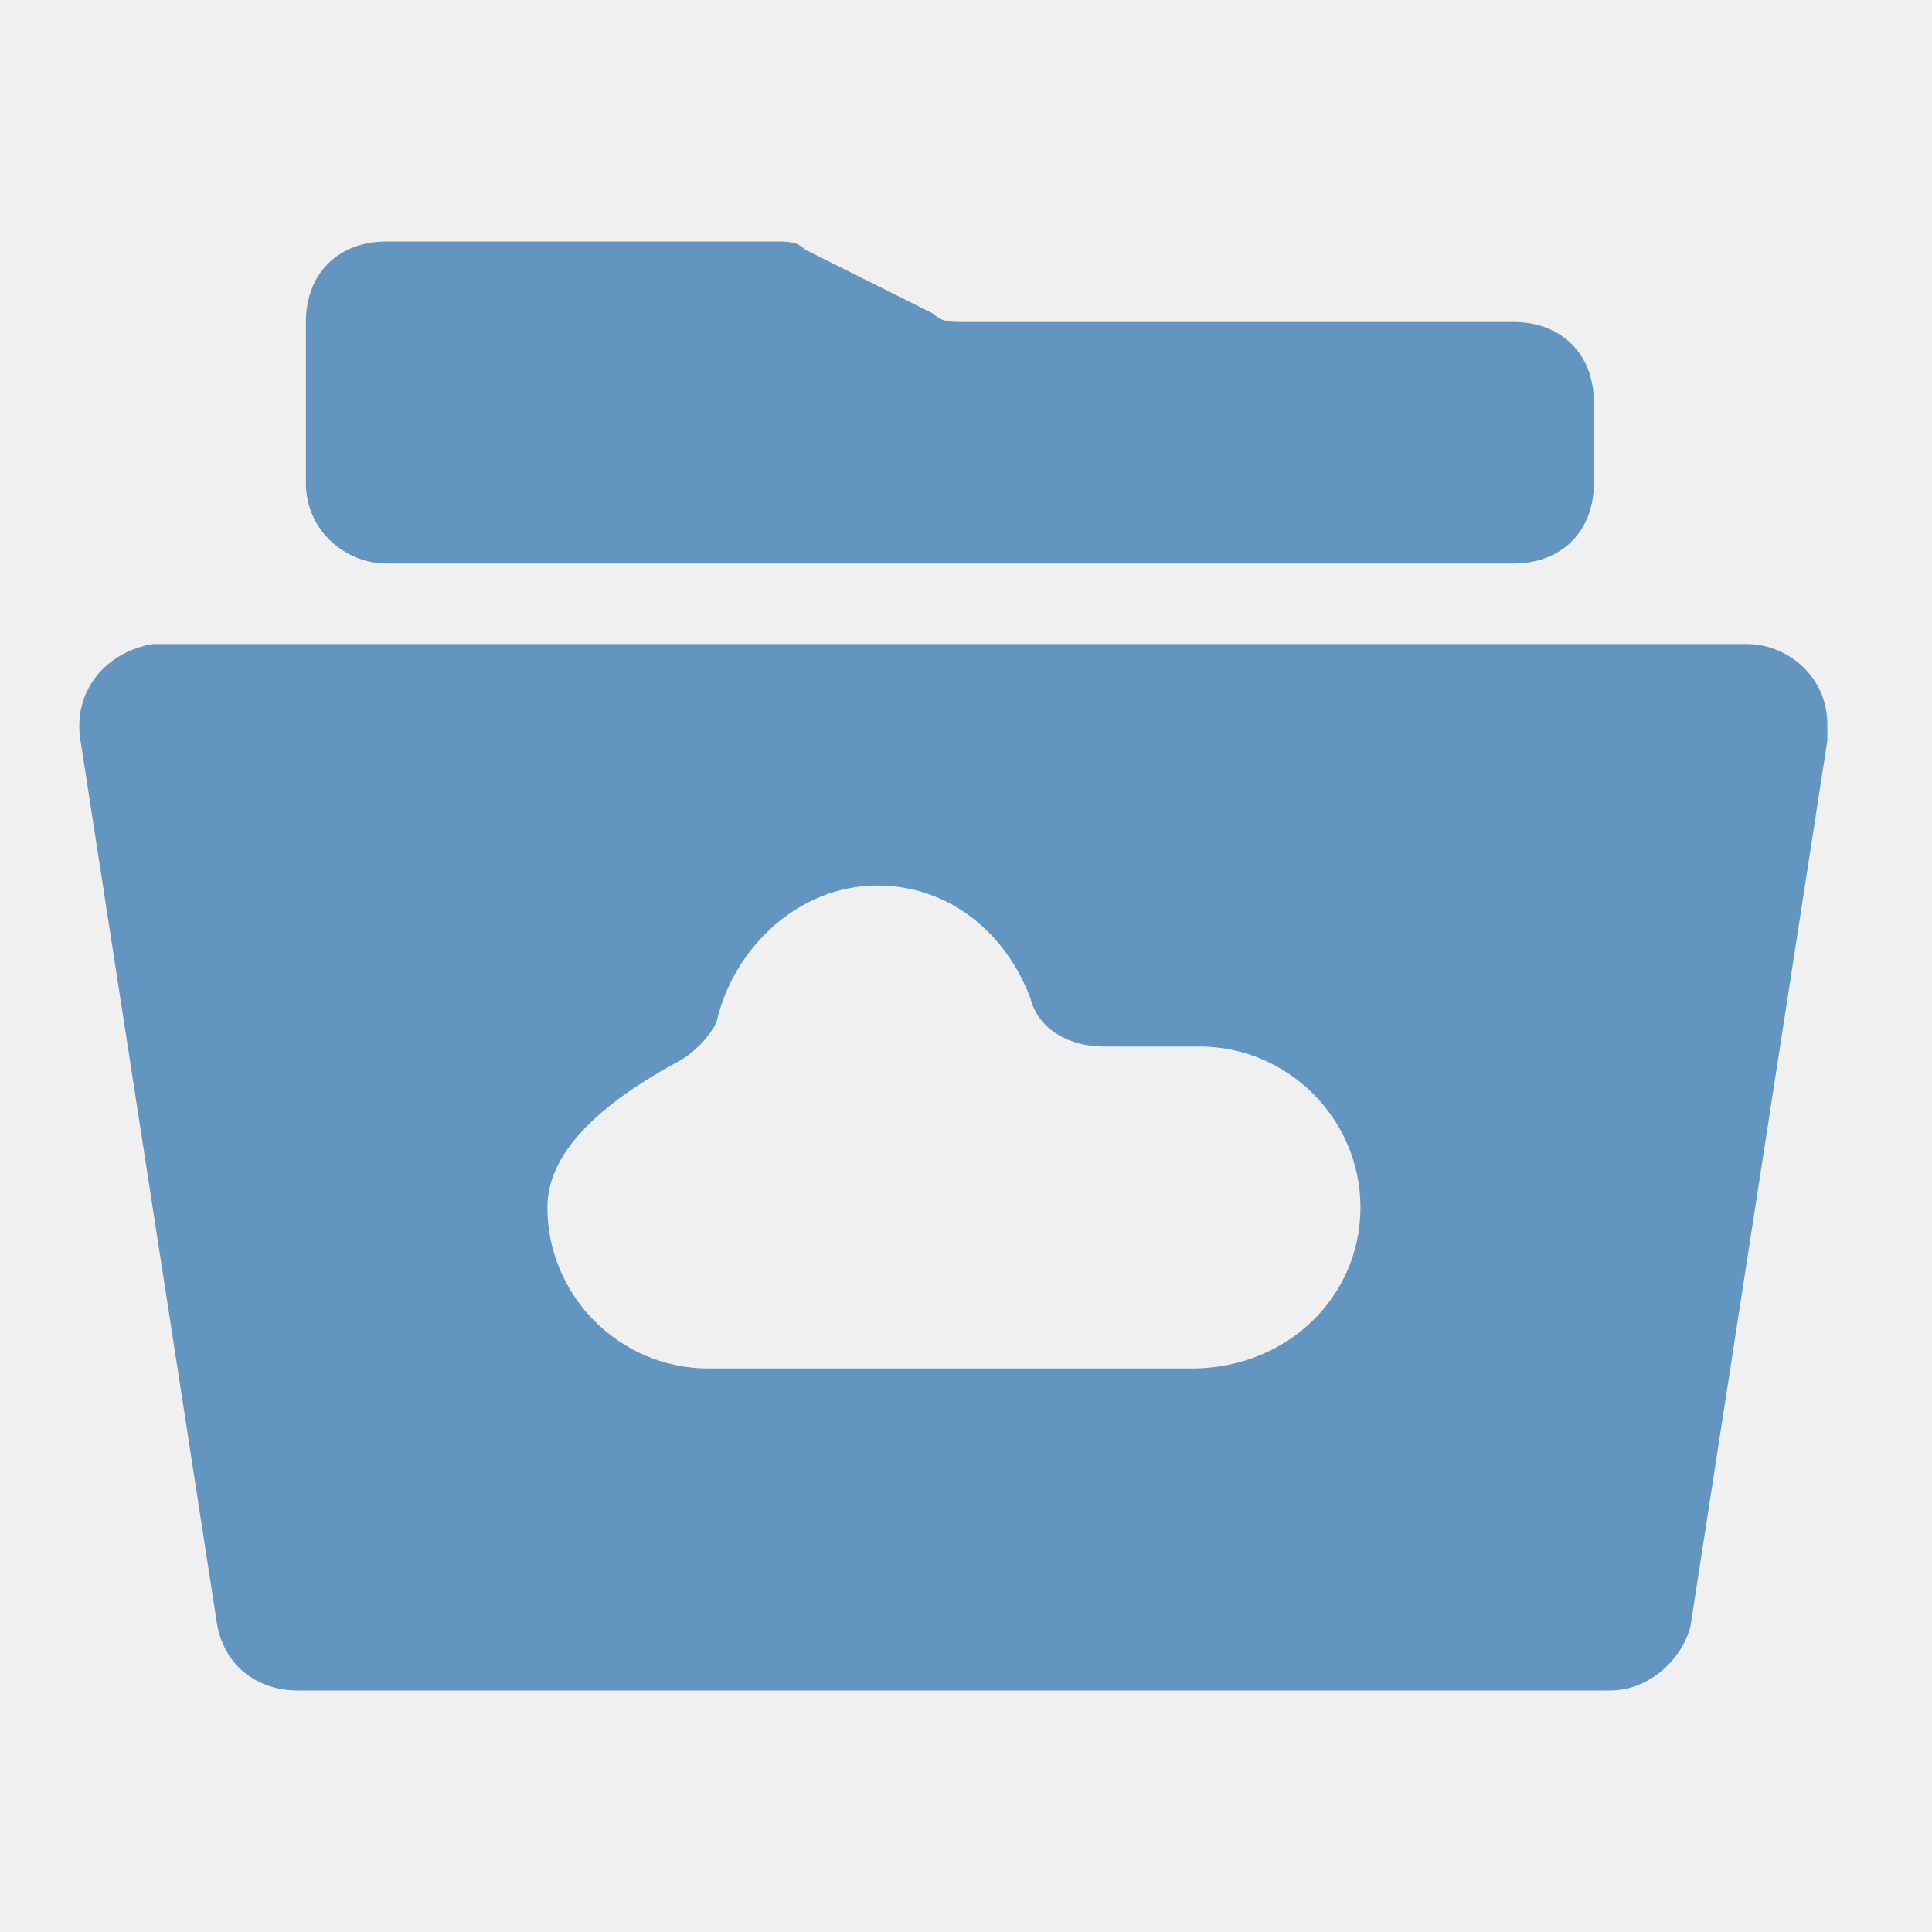
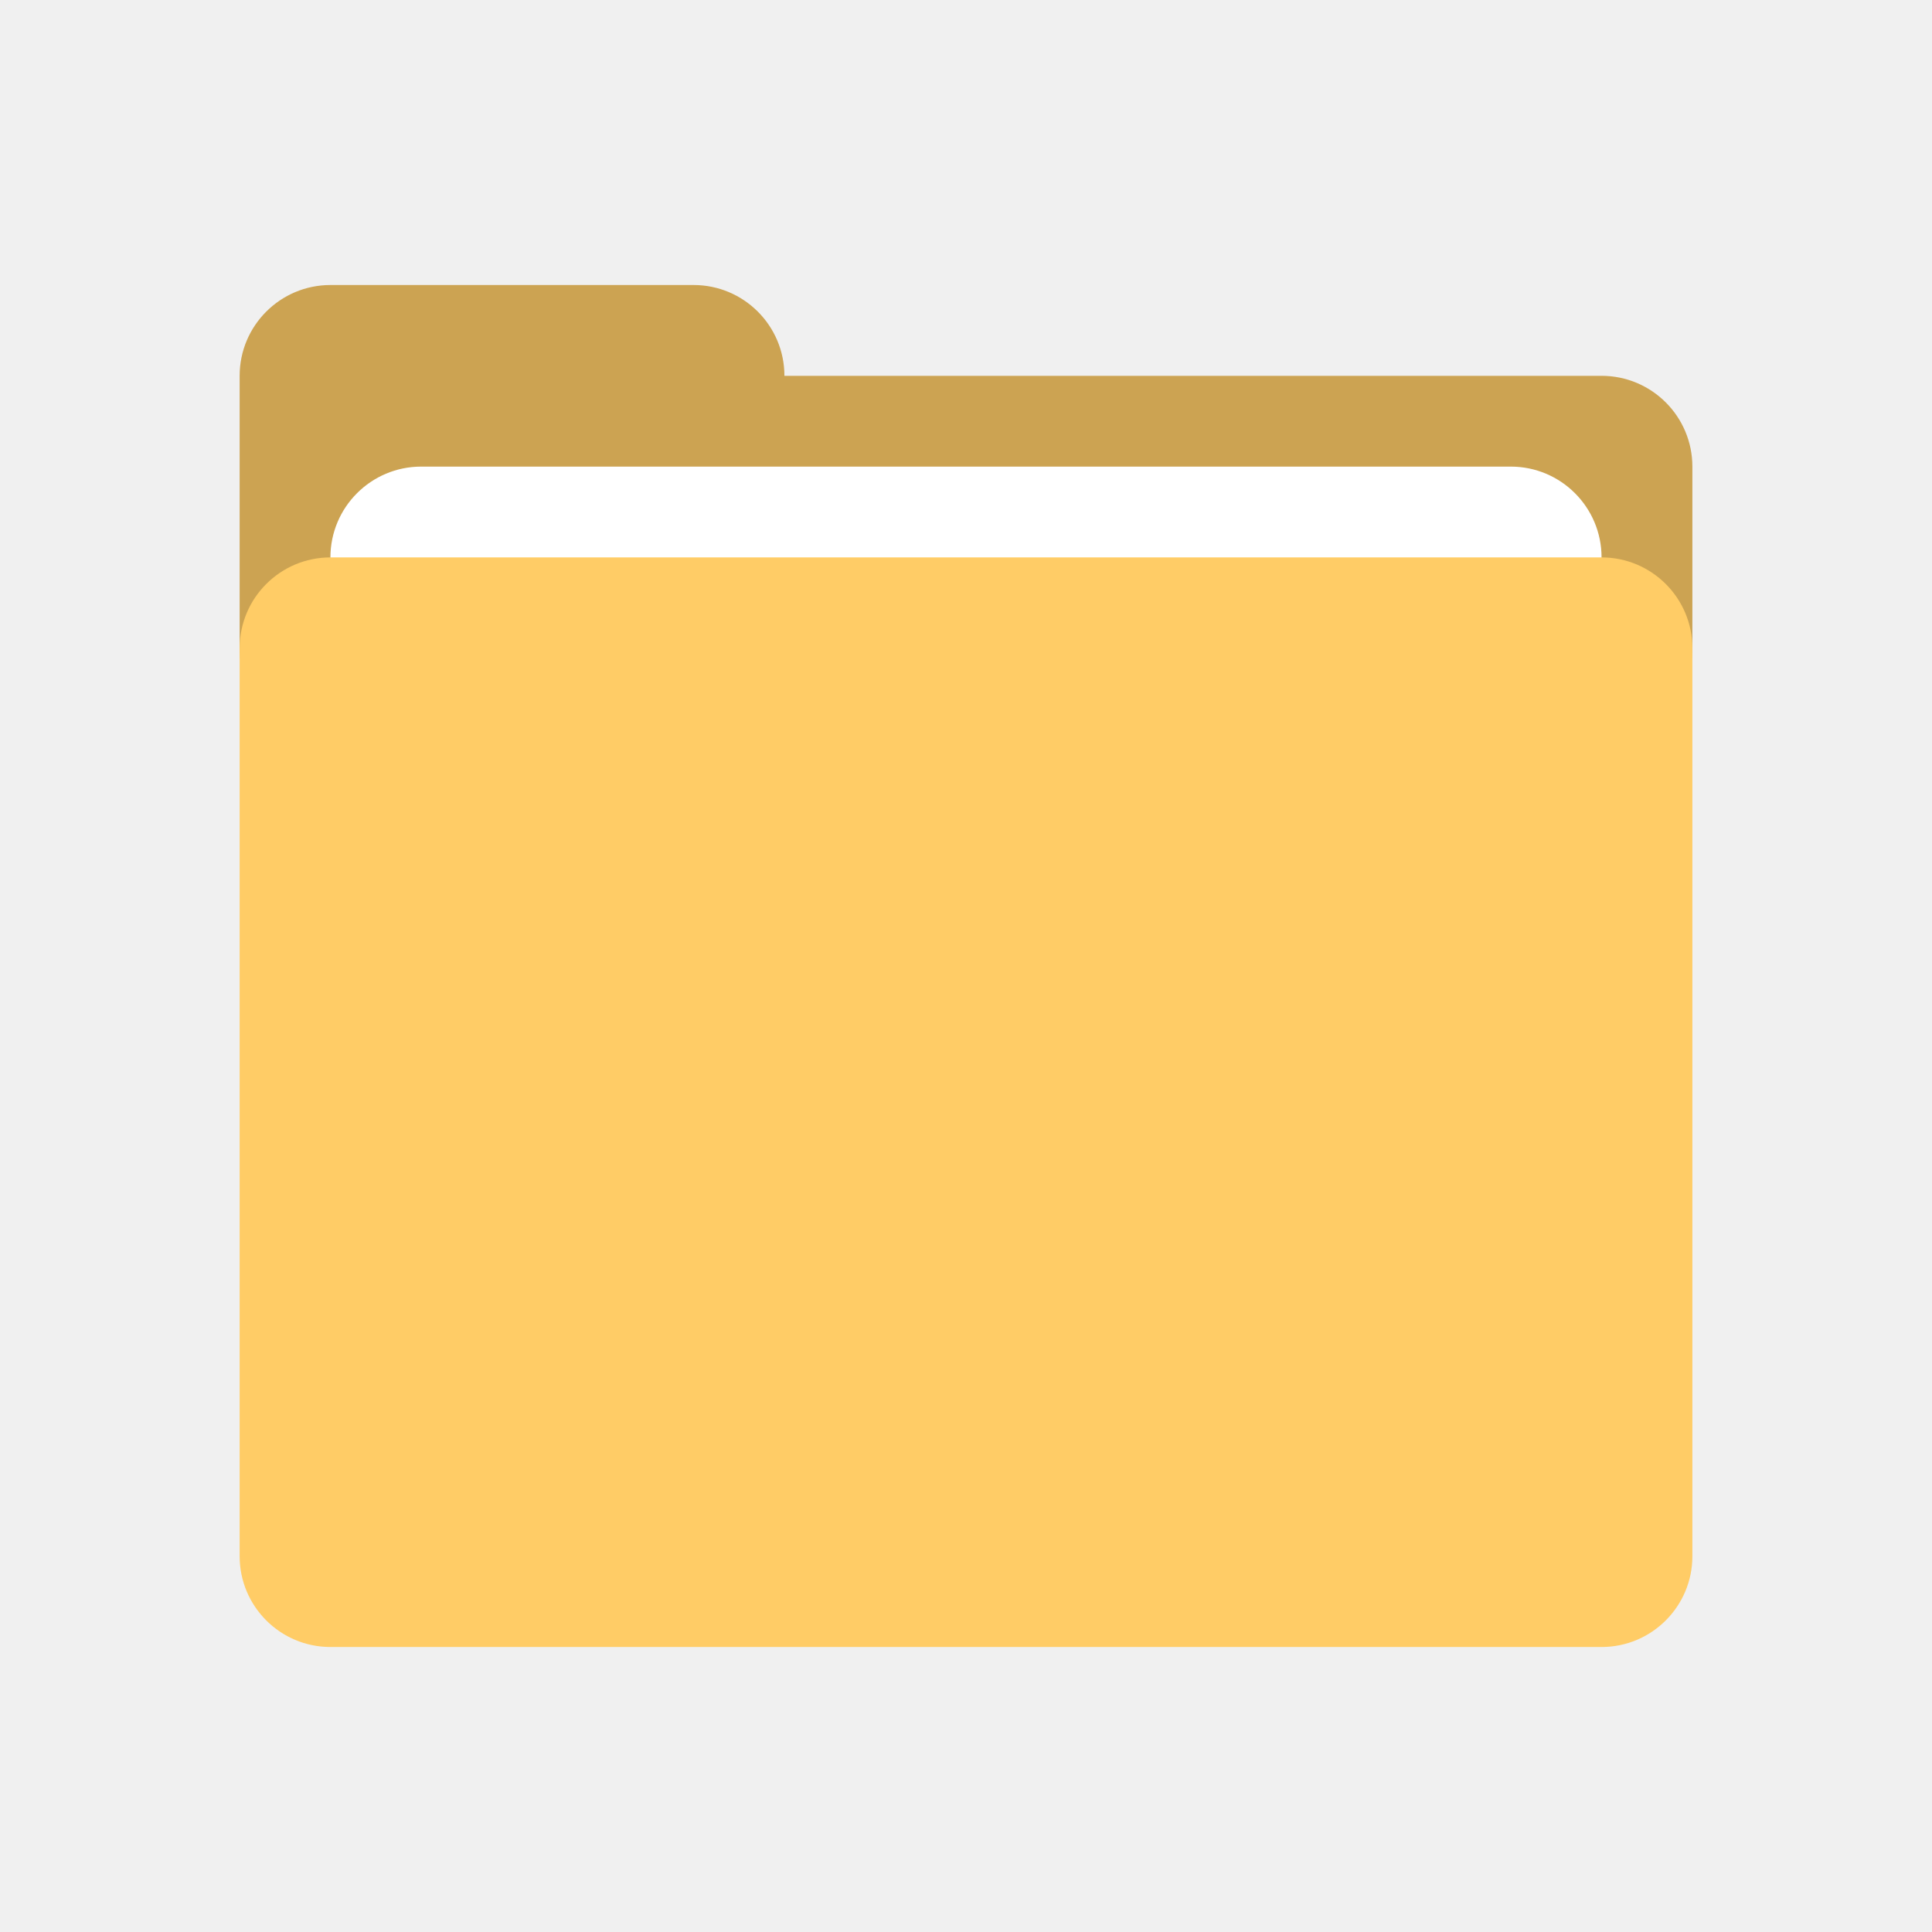
- <svg xmlns="http://www.w3.org/2000/svg" t="1577535969771" class="icon" viewBox="0 0 1024 1024" version="1.1" p-id="28632" width="200" height="200">
+ <svg xmlns="http://www.w3.org/2000/svg" t="1583485311062" class="icon" viewBox="0 0 1024 1024" version="1.1" p-id="15189" width="200" height="200">
  <defs>
    <style type="text/css" />
  </defs>
-   <path d="M925.867 341.333H85.333h-4.267c-25.6 4.267-42.667 25.6-38.4 51.2l72.533 469.333c4.267 21.333 21.333 34.133 42.667 34.133H853.333c21.333 0 38.4-17.067 42.667-34.133l72.533-469.333V384c0-25.6-21.333-42.667-42.667-42.667z m-294.4 384h-256c-46.933 0-85.333-38.4-85.333-85.333 0-25.6 21.333-51.2 68.267-76.8 8.533-4.267 17.067-12.8 21.333-21.333 8.533-38.4 42.667-72.533 85.333-72.533 38.4 0 68.267 25.6 81.067 59.733 4.267 17.067 21.333 25.6 38.4 25.6h51.2c46.933 0 85.333 38.4 85.333 85.333s-38.4 85.333-89.6 85.333zM204.8 298.667h597.333c25.6 0 42.667-17.067 42.667-42.667V213.333c0-25.6-17.067-42.667-42.667-42.667H512c-8.533 0-12.8 0-17.067-4.267L426.667 132.267C422.4 128 418.133 128 409.6 128H204.8c-25.6 0-42.667 17.067-42.667 42.667v85.333c0 25.6 21.333 42.667 42.667 42.667z" p-id="28633" fill="#6395c1" />
+   <path d="M848.858 199.194H415.757c0-26.573-21.542-48.128-48.128-48.128H175.142c-26.573 0-48.128 21.542-48.128 48.128V343.565c0 26.598 21.542 48.141 48.128 48.141h673.728c26.573 0 48.128-21.542 48.128-48.141v-96.243c-0.013-26.586-21.555-48.128-48.141-48.128z" fill="#CCA352" p-id="15190" />
+   <path d="M800.742 247.309H223.258c-26.573 0-48.128 21.542-48.128 48.128v48.128c0 26.598 21.542 48.141 48.128 48.141h577.472c26.573 0 48.128-21.542 48.128-48.141v-48.128c0-26.573-21.542-48.128-48.115-48.128z" fill="#FFFFFF" p-id="15191" />
+   <path d="M848.858 295.437H175.142c-26.573 0-48.128 21.542-48.128 48.128v481.254c0 26.547 21.542 48.128 48.128 48.128h673.728c26.573 0 48.128-21.568 48.128-48.128V343.552c-0.013-26.573-21.555-48.115-48.141-48.115z" fill="#FFCC66" p-id="15192" />
</svg>
